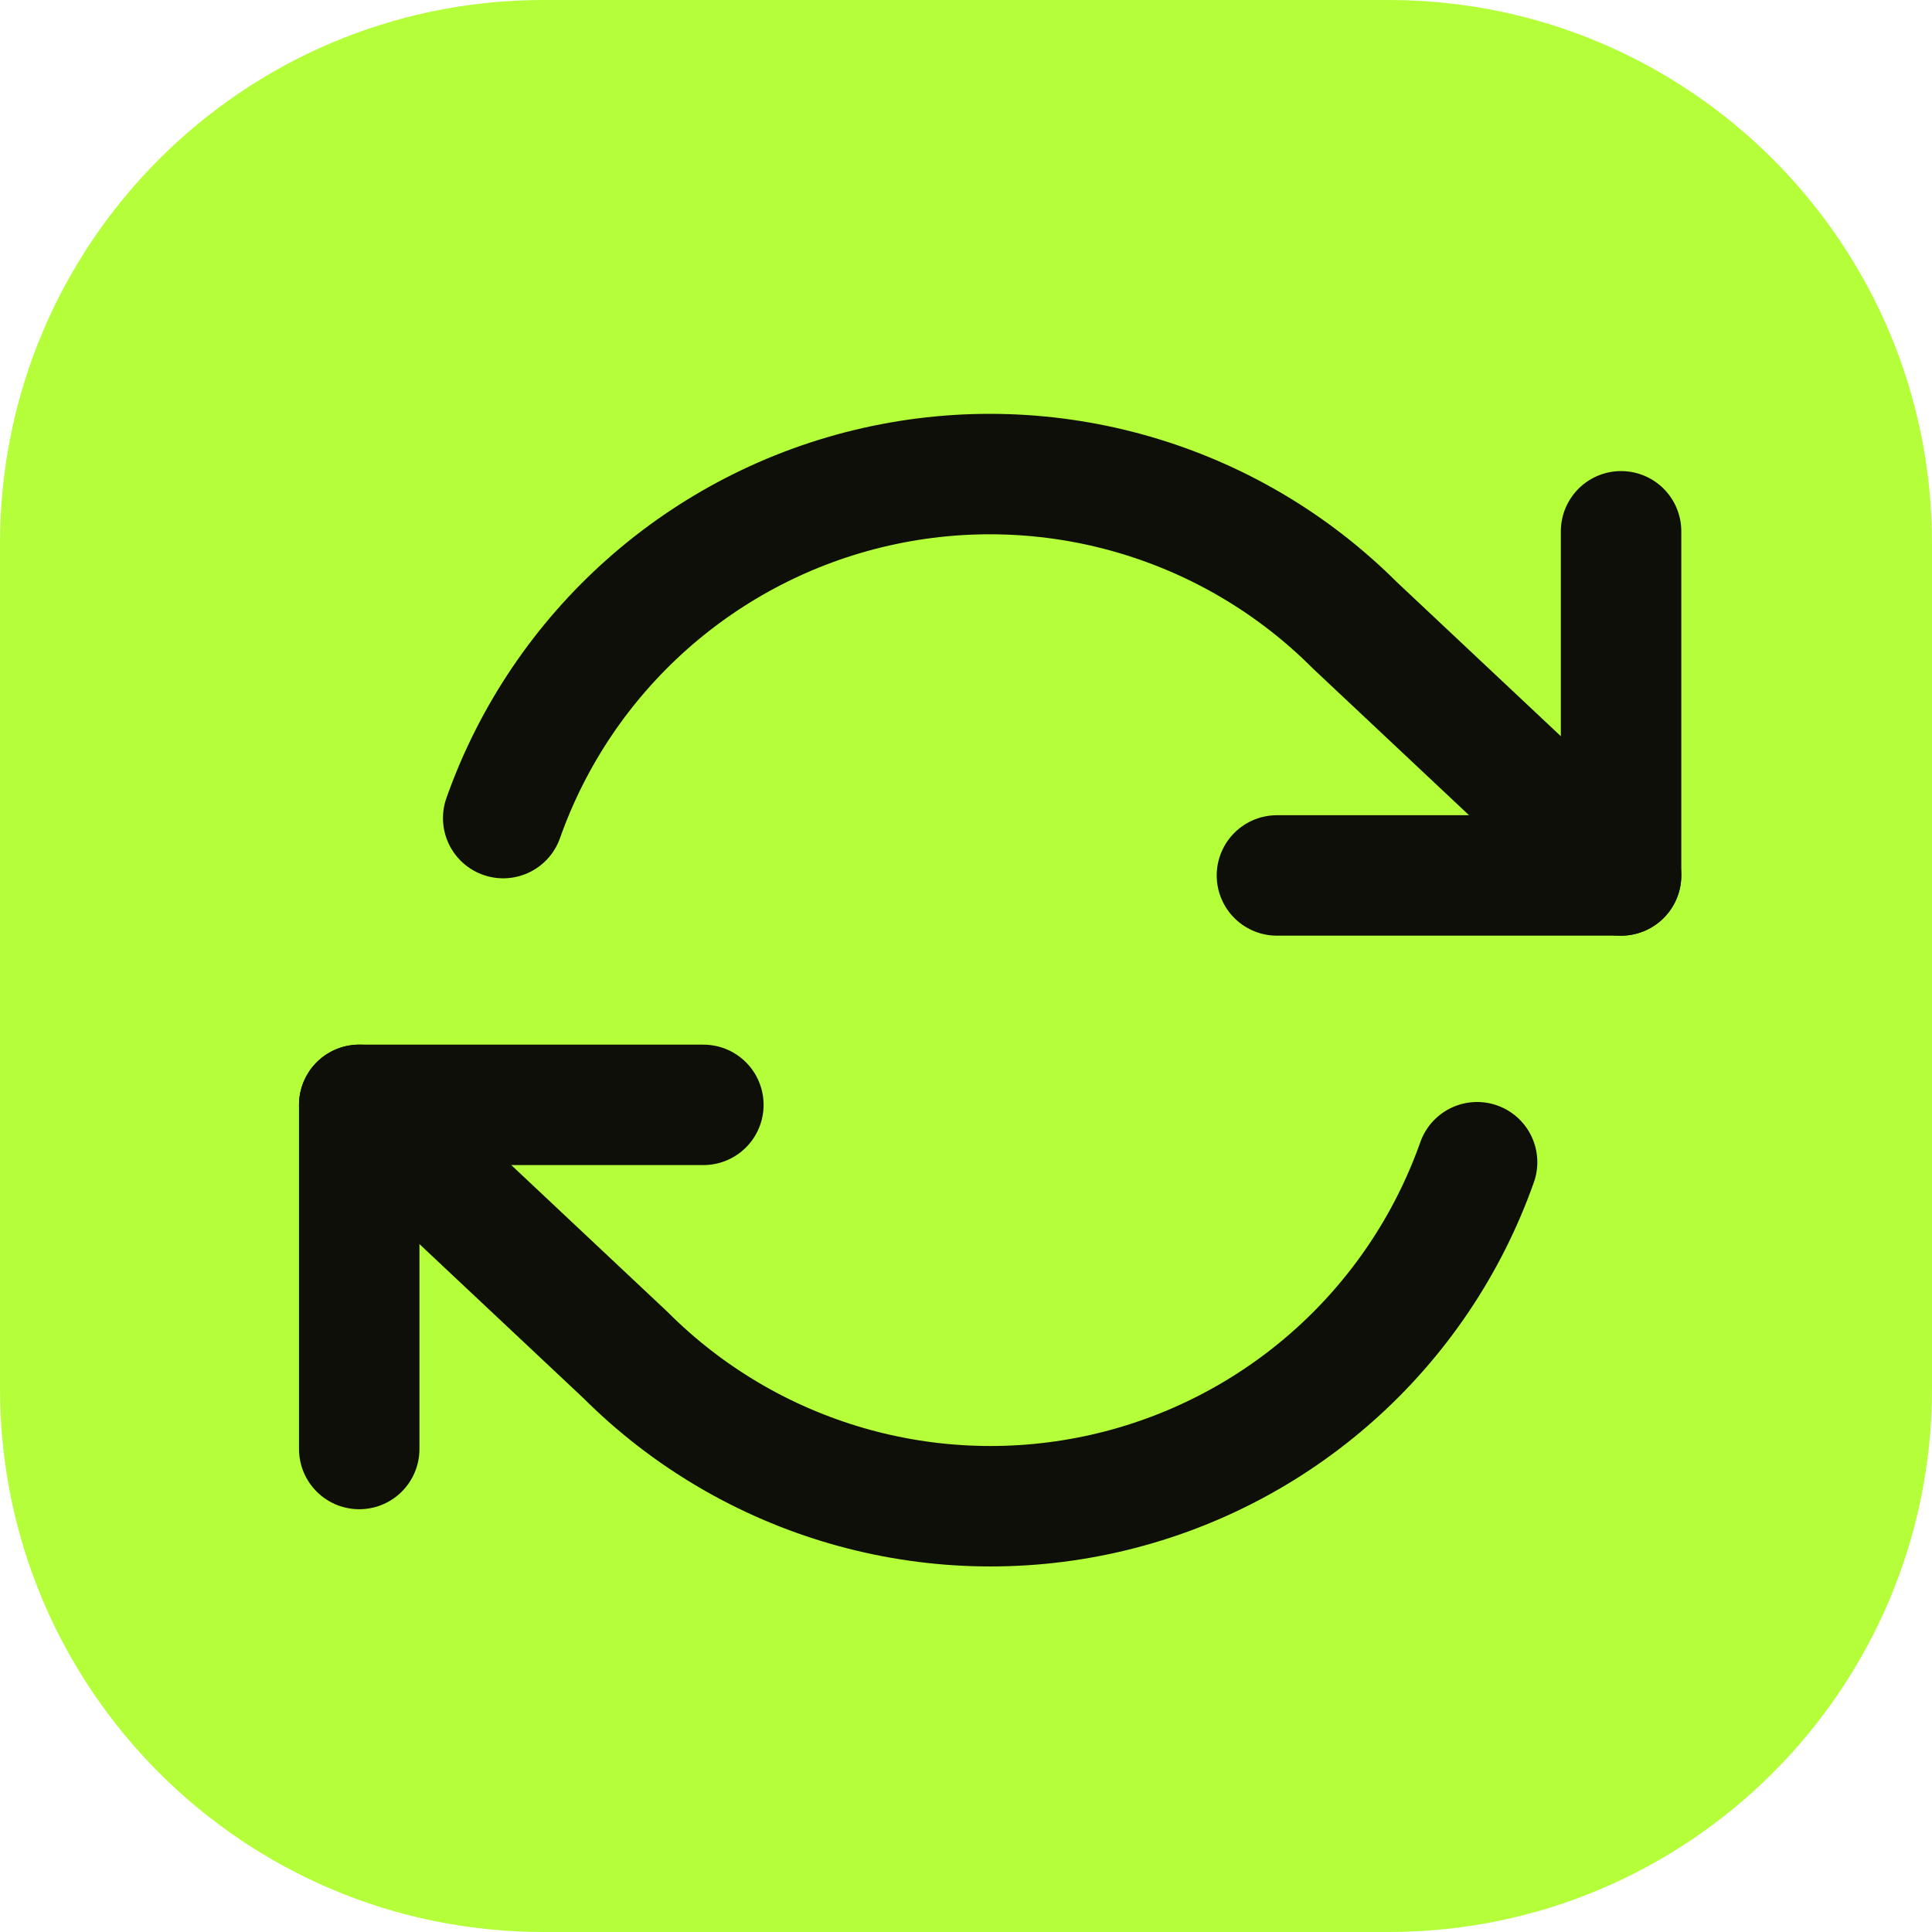
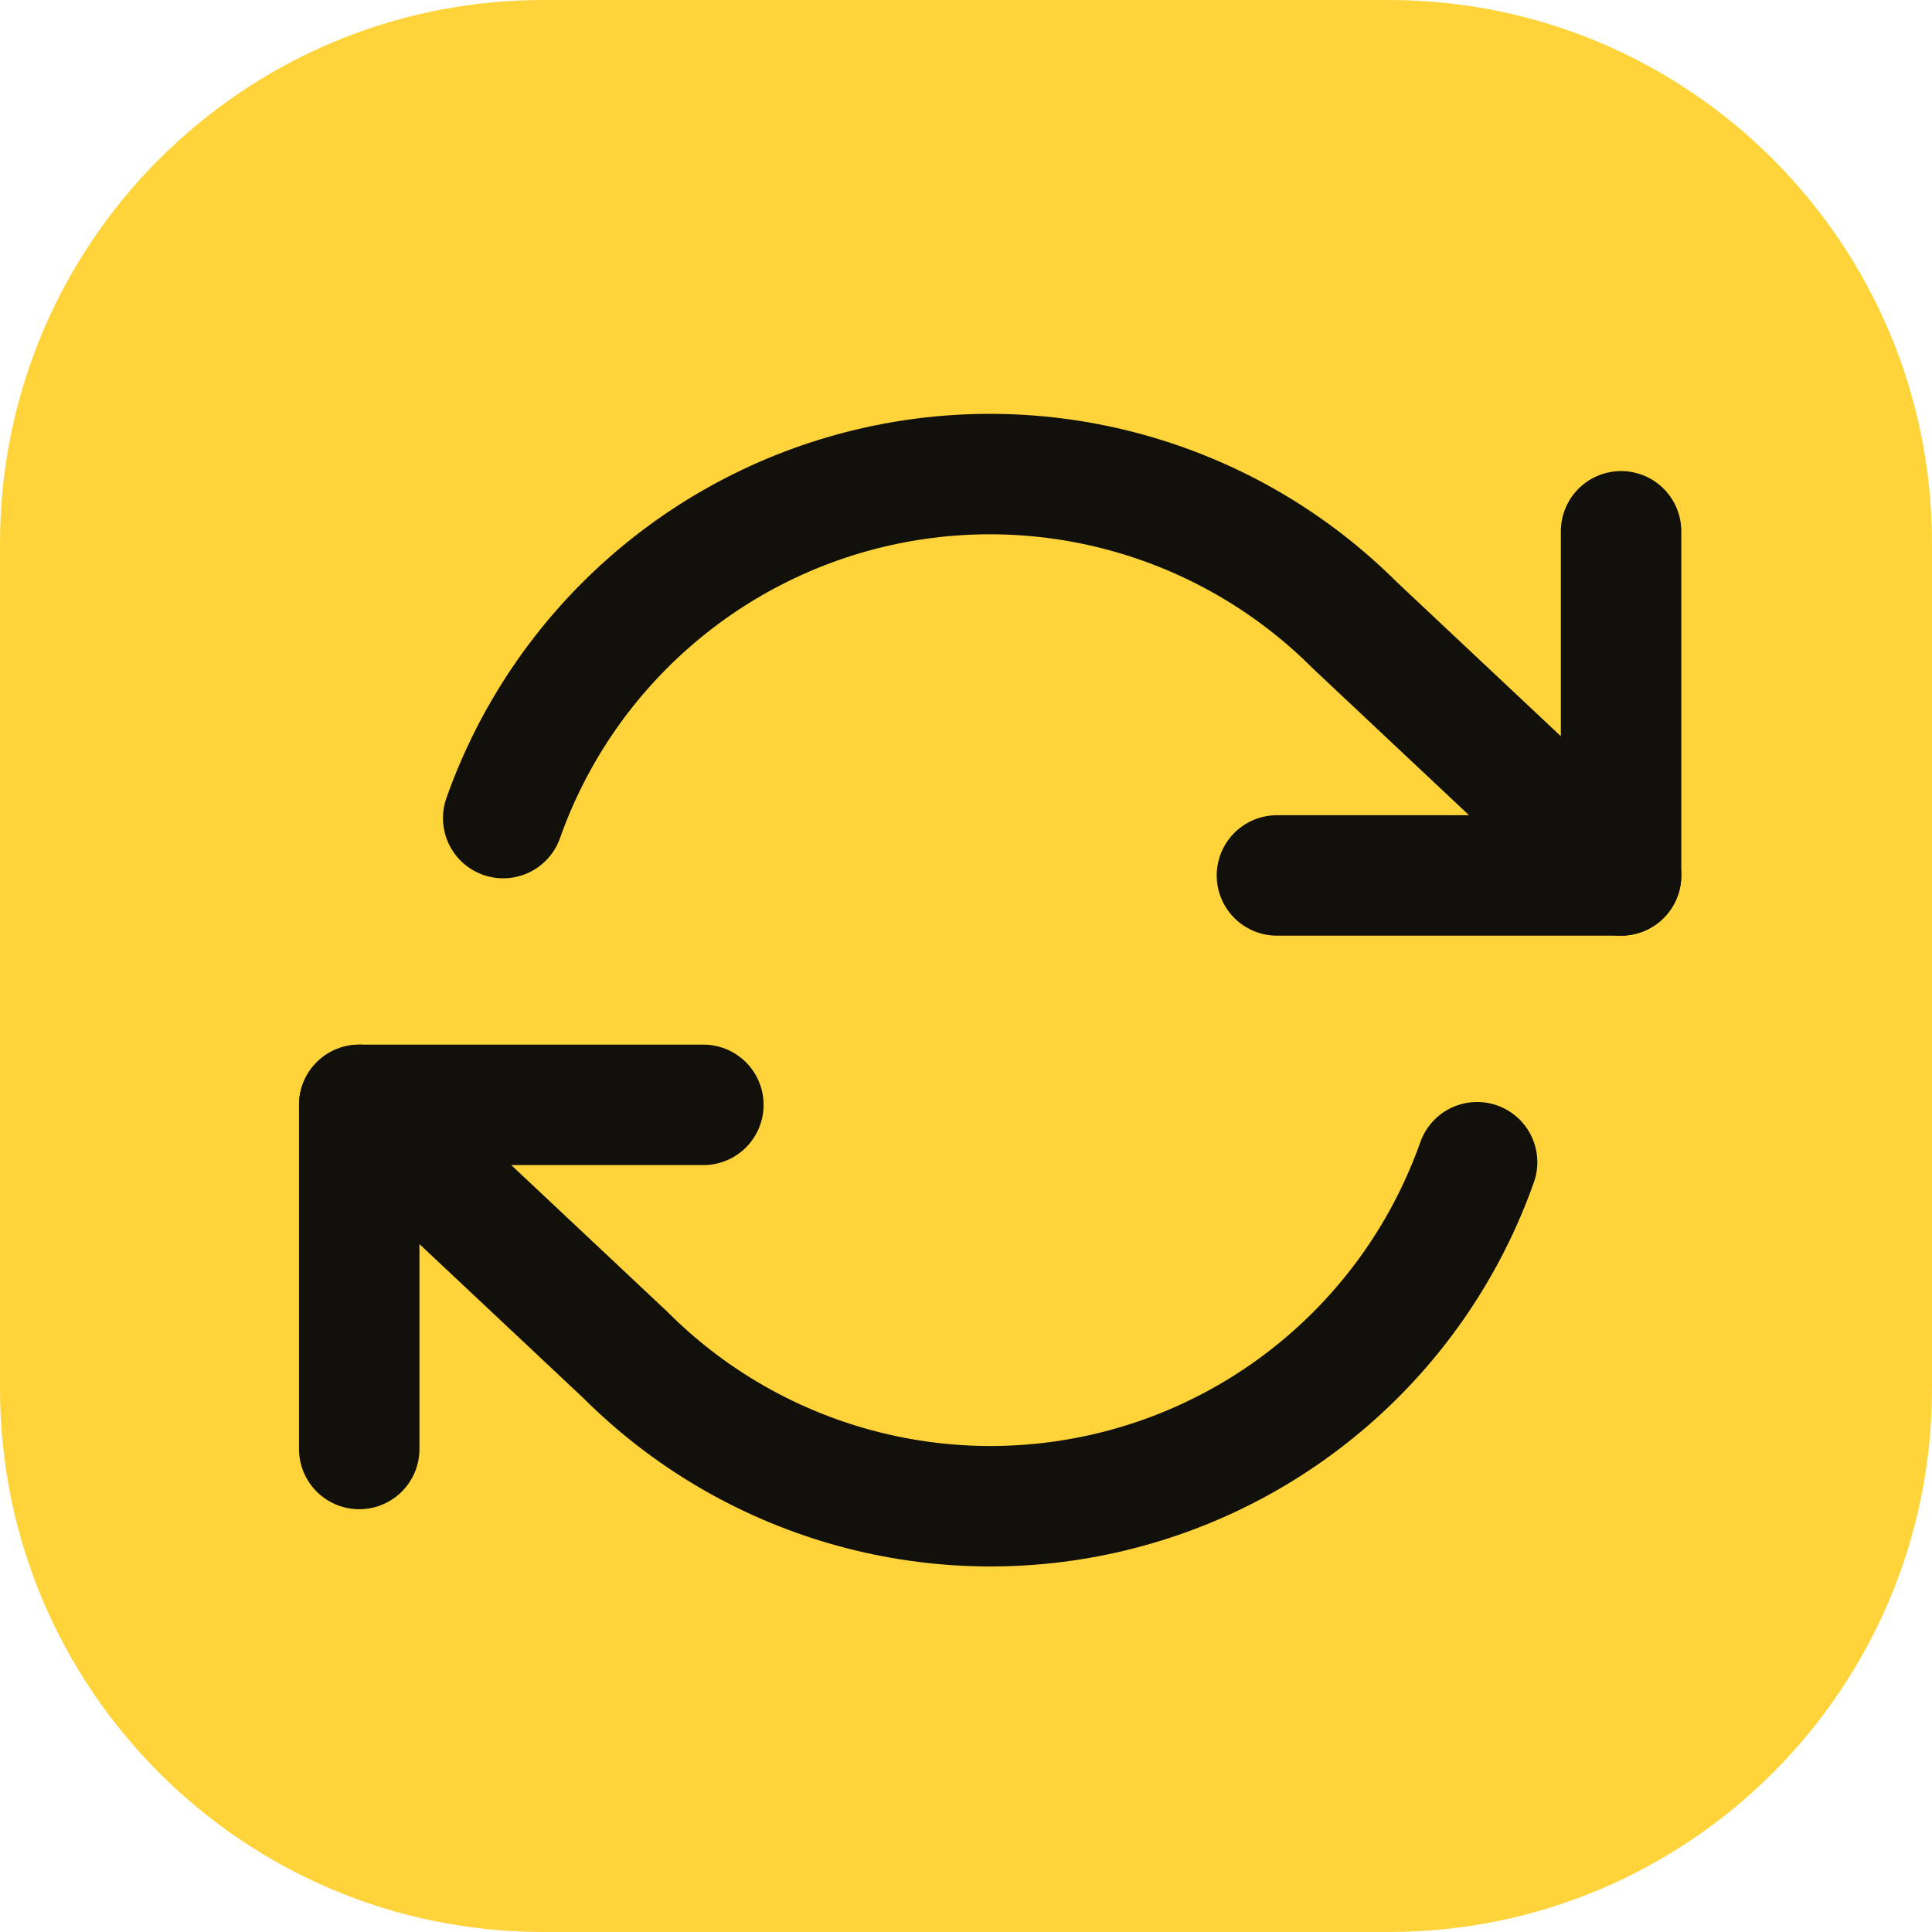
<svg xmlns="http://www.w3.org/2000/svg" viewBox="0 0 64 64">
-   <rect width="64" height="64" rx="18" fill="#B4FF39" />
-   <g transform="translate(10,10) scale(1.9)" stroke="#0E0F08" stroke-width="2.1" stroke-linecap="round" stroke-linejoin="round" fill="none">
+   <rect width="64" height="64" rx="18" fill="#FFD43B" />
+   <g transform="translate(10,10) scale(1.9)" stroke="#11100A" stroke-width="2.1" stroke-linecap="round" stroke-linejoin="round" fill="none">
    <polyline points="23 4 23 10 17 10" />
    <polyline points="1 20 1 14 7 14" />
    <path d="M3.51 9a9 9 0 0 1 14.85-3.36L23 10M1 14l4.64 4.36A9 9 0 0 0 20.49 15" />
  </g>
</svg>
